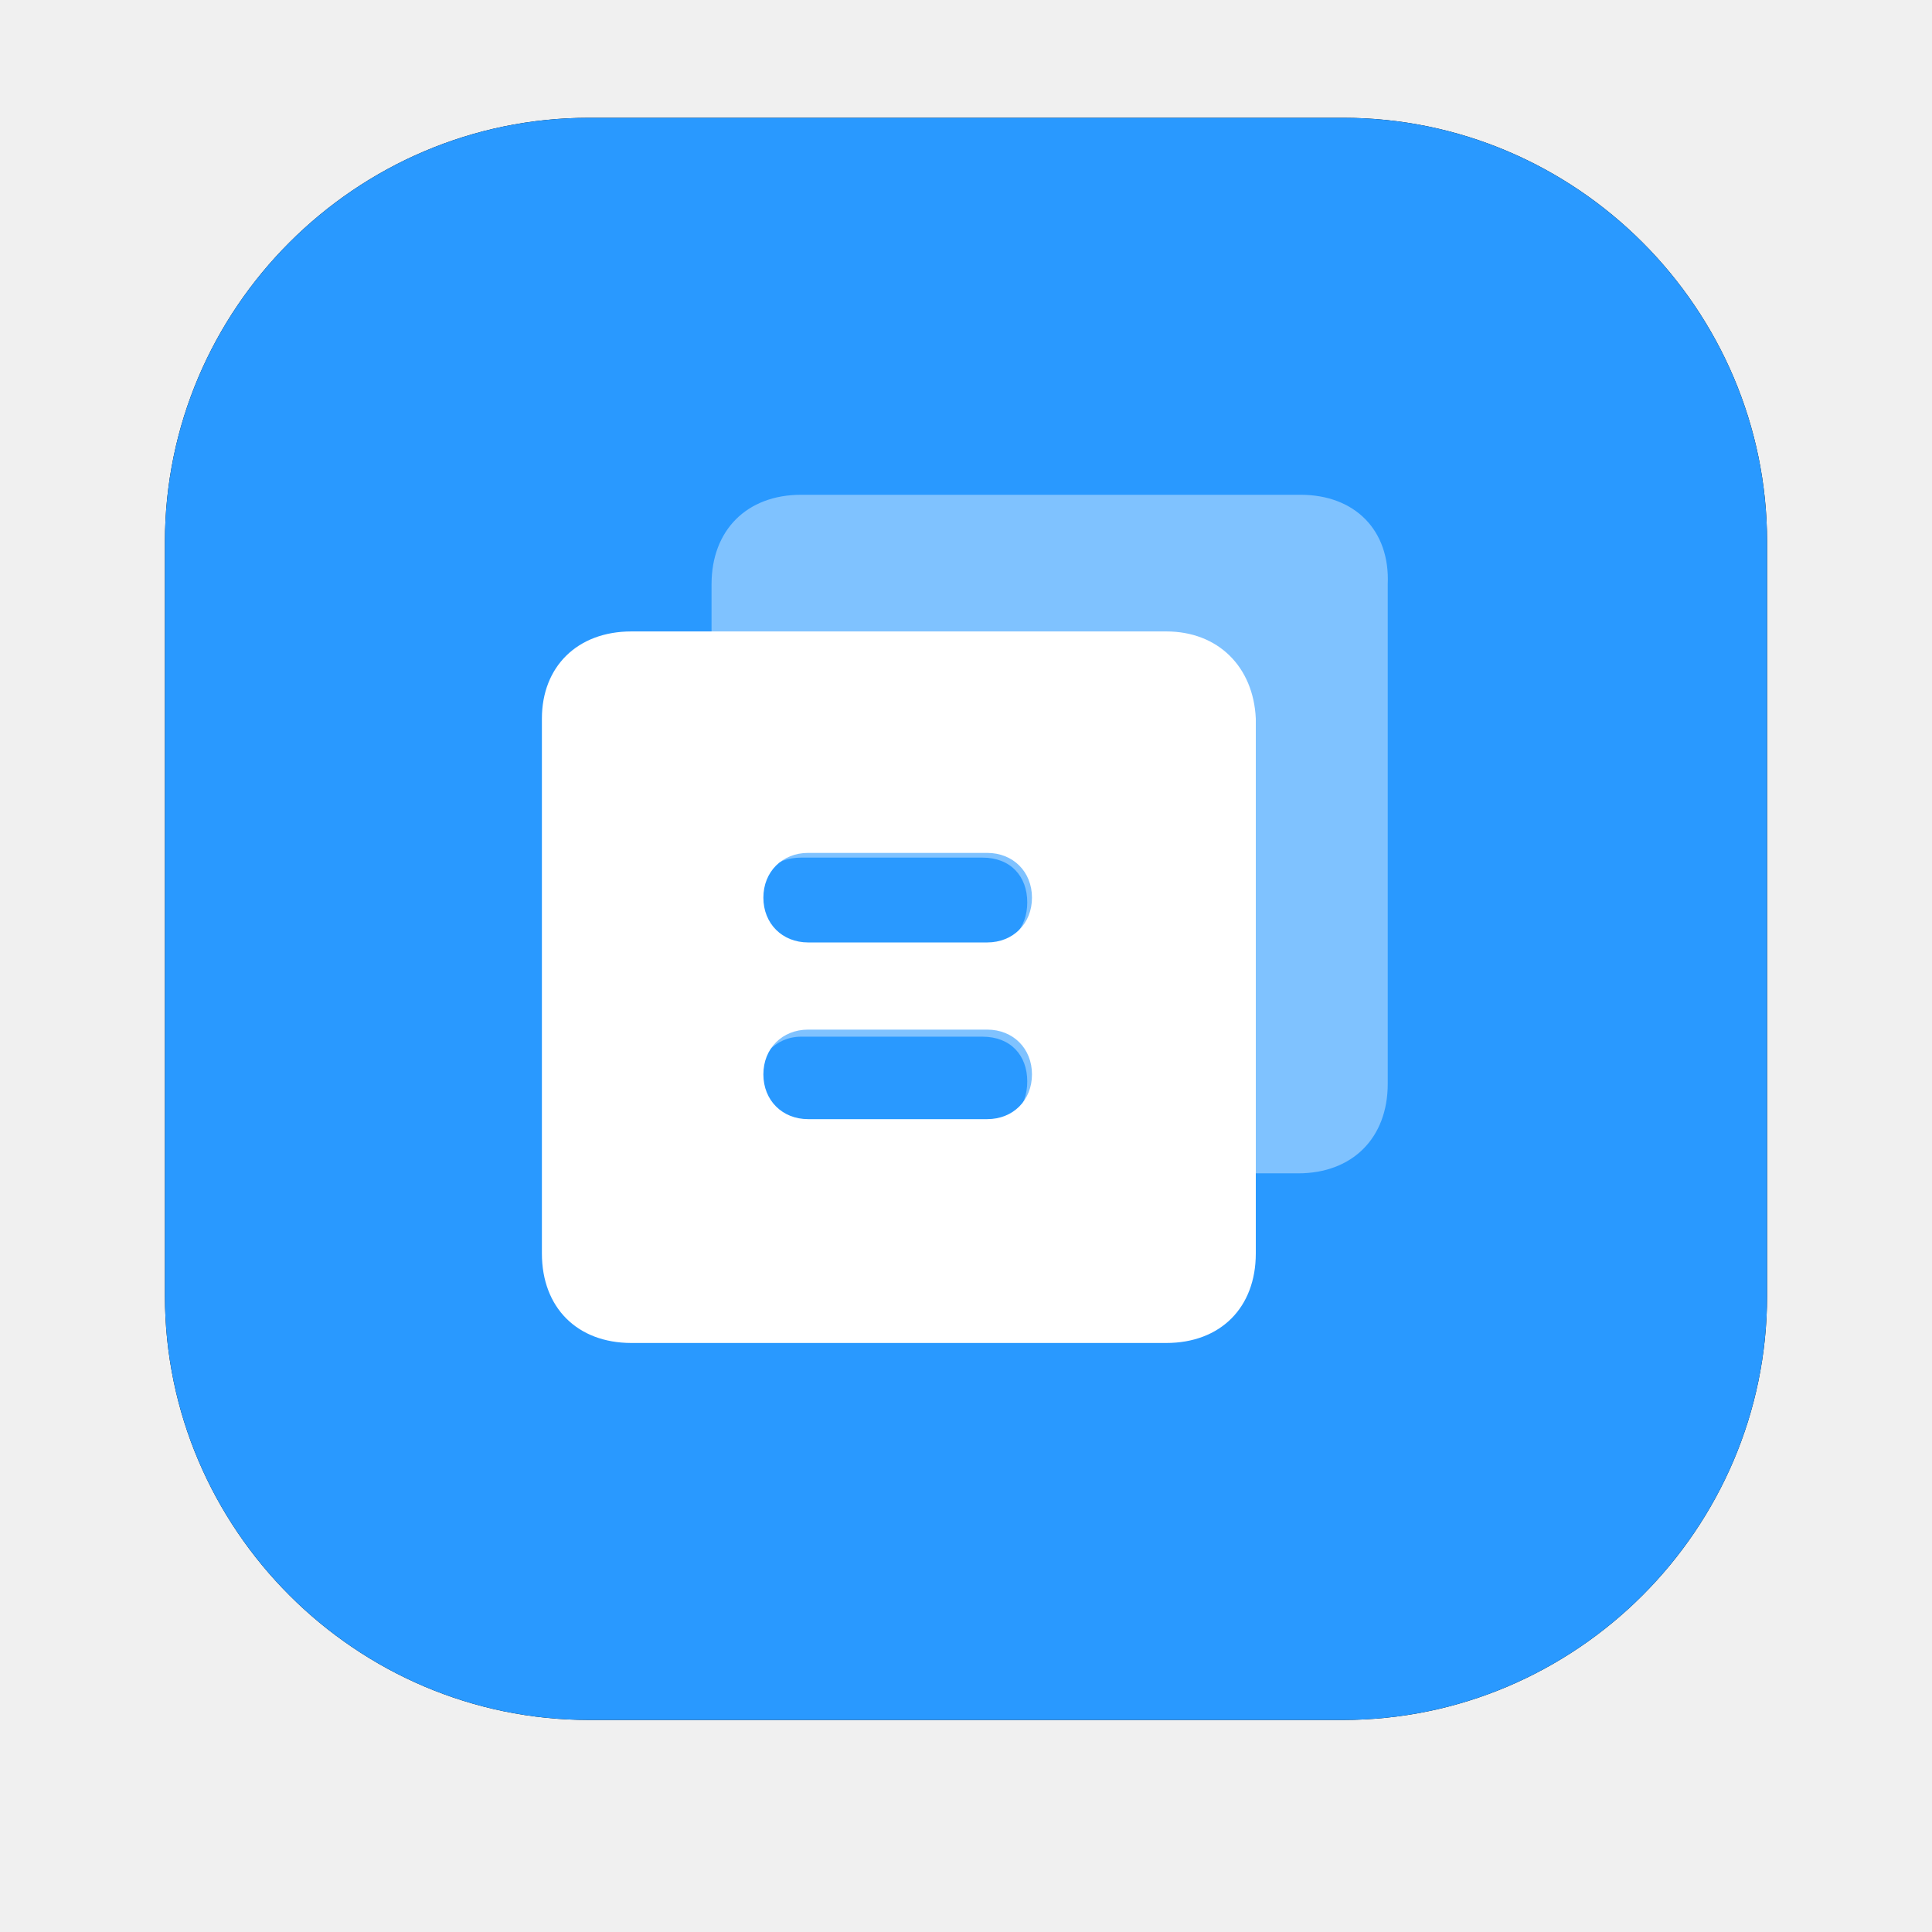
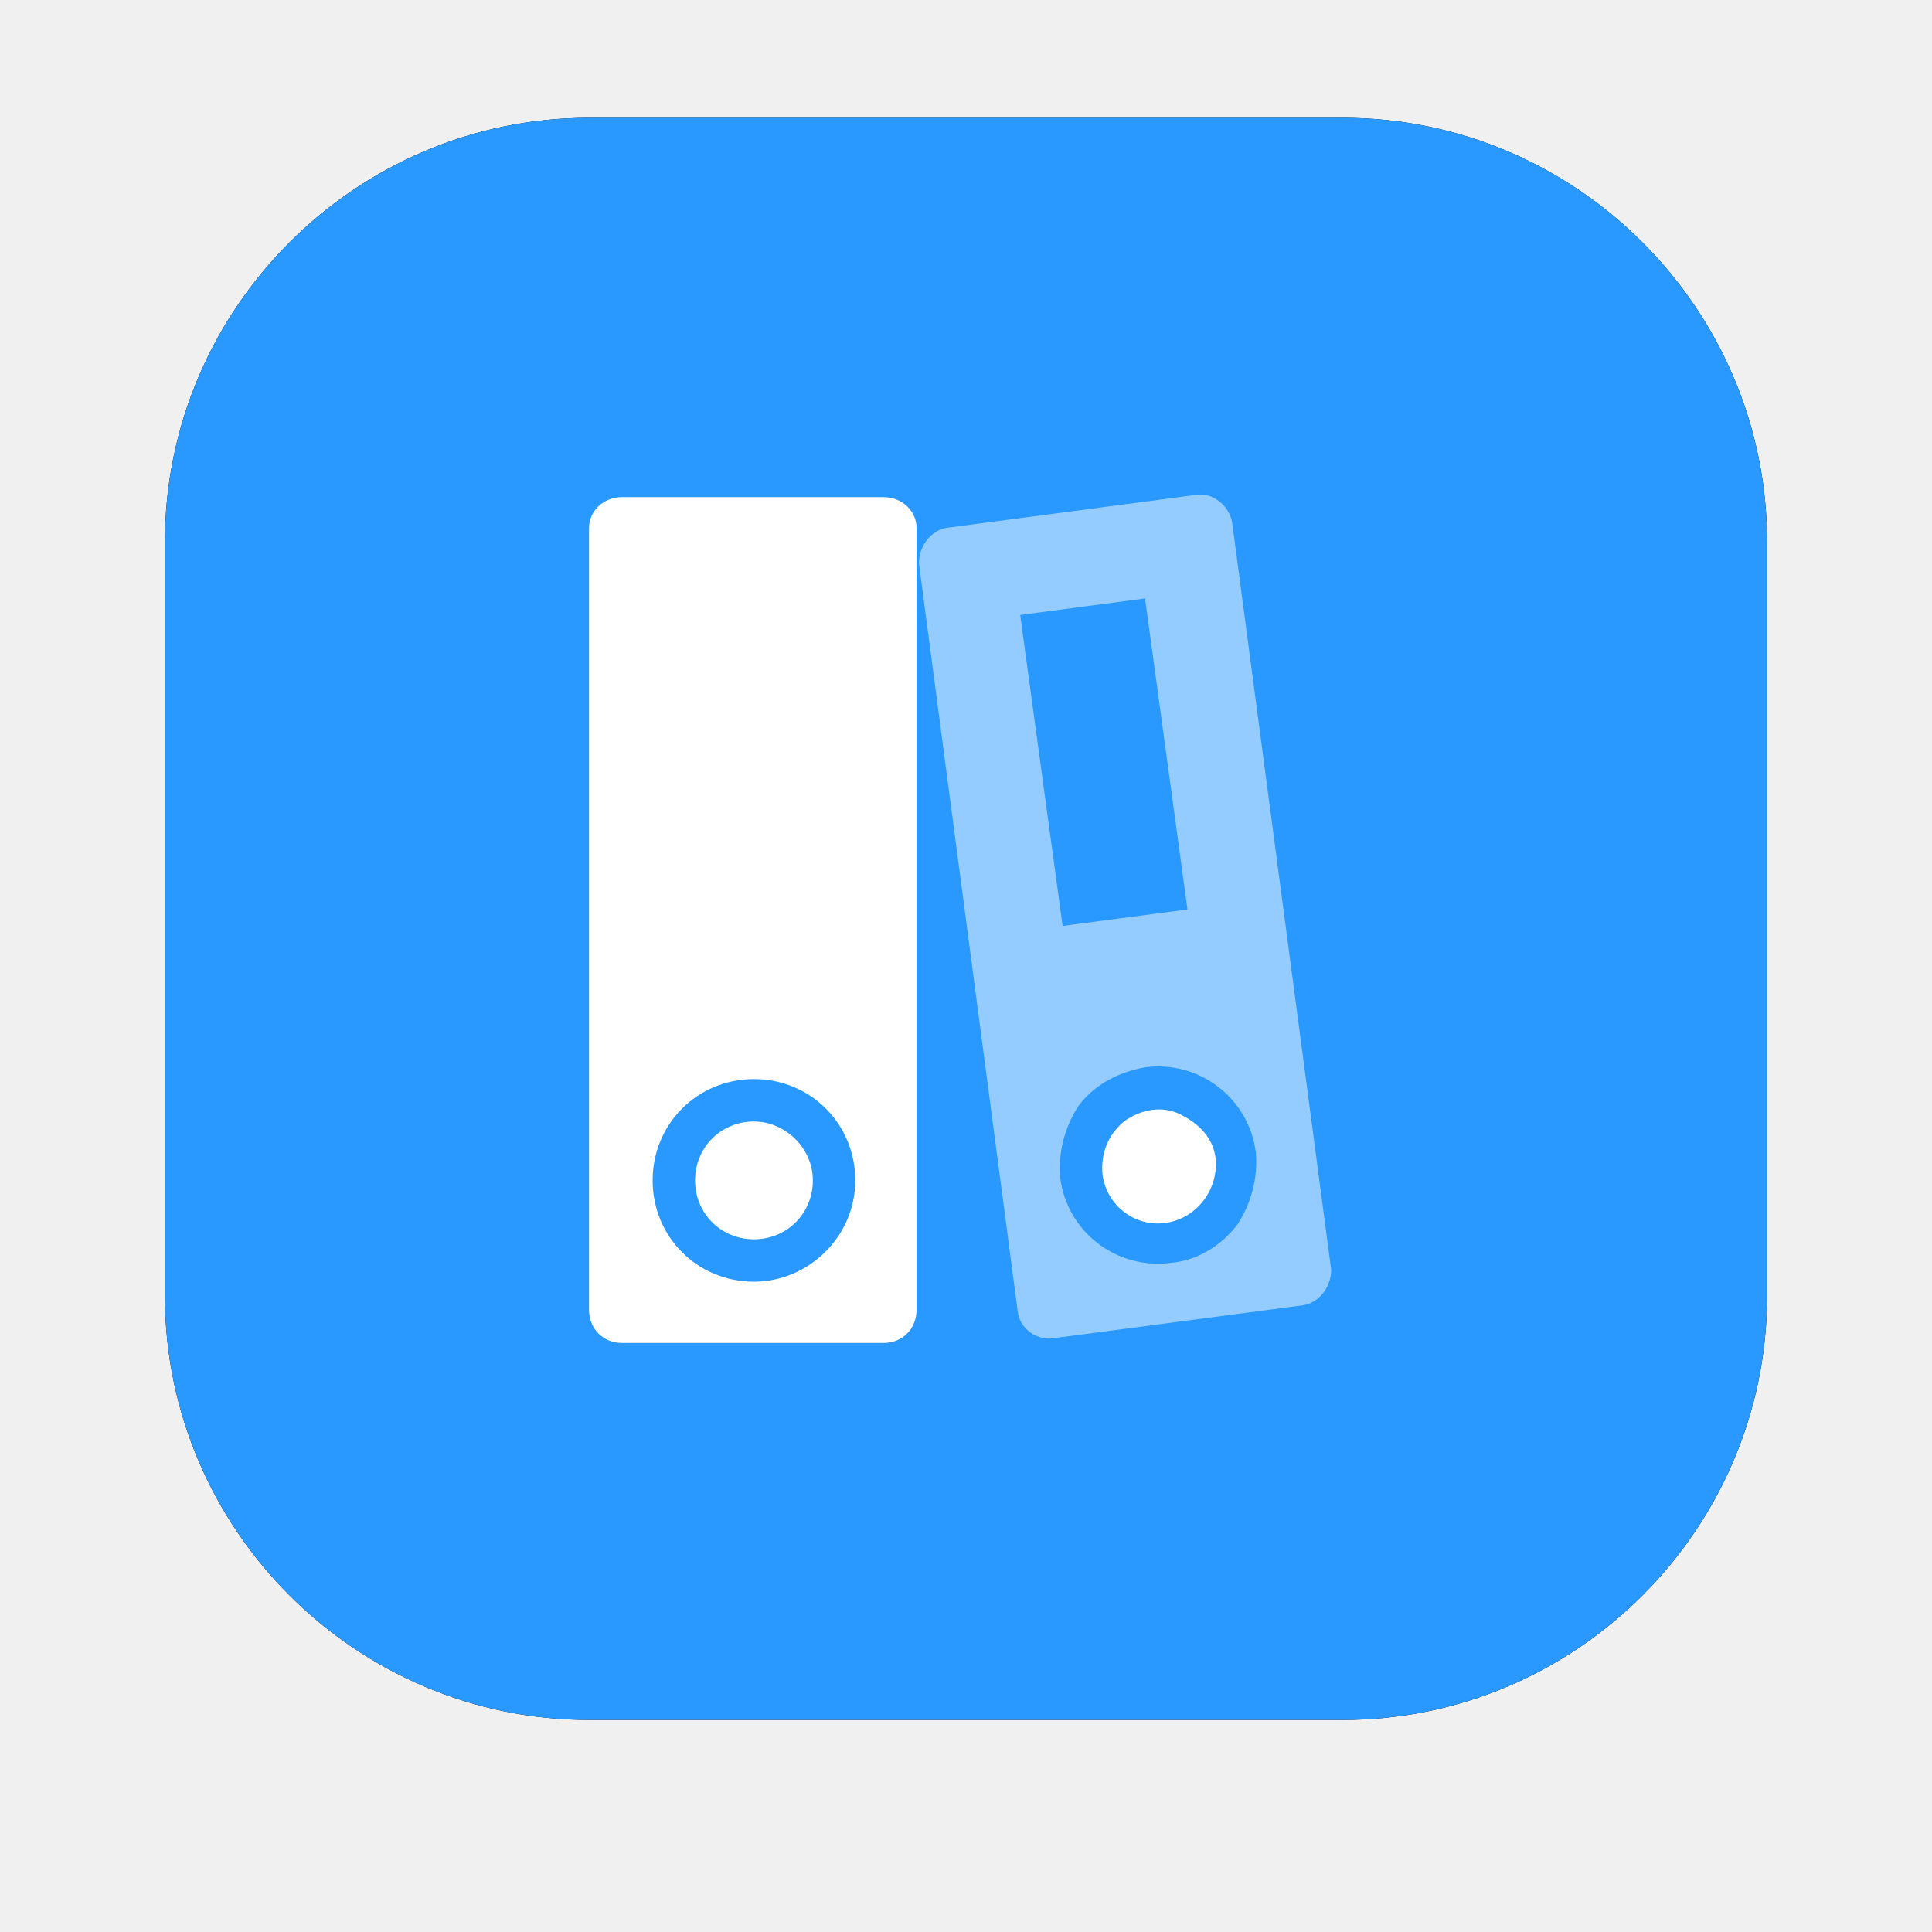
- <svg xmlns="http://www.w3.org/2000/svg" t="1574069071469" class="icon" viewBox="0 0 1024 1024" version="1.1" p-id="2218" width="48" height="48">
-   <path d="M312.195 62.439h399.61c123.629 0 224.78 101.151 224.78 224.78v399.61c0 123.629-101.151 224.78-224.78 224.78H312.195C188.566 911.61 87.415 810.459 87.415 686.829V287.22C87.415 163.59 188.566 62.439 312.195 62.439z" p-id="2219" />
-   <path d="M312.195 62.439h399.61c123.629 0 224.78 101.151 224.78 224.78v399.61c0 123.629-101.151 224.78-224.78 224.78H312.195c-123.629 0-224.78-101.151-224.78-224.78V287.22c0-123.629 101.151-224.78 224.78-224.78z" fill="#2999FF" p-id="2220" />
-   <path d="M689.327 262.244H424.585c-28.722 0-47.454 18.732-47.454 47.454V574.439c0 28.722 18.732 47.454 47.454 47.454h263.493c28.722 0 47.454-18.732 47.454-47.454V309.698c1.249-28.722-17.483-47.454-46.205-47.454zM520.741 598.166H424.585c-14.985 0-23.727-9.99-23.727-23.727s9.99-24.976 23.727-24.976h96.156c14.985 0 23.727 9.99 23.727 23.727s-8.741 24.976-23.727 24.976z m0-96.156H424.585c-14.985 0-23.727-9.99-23.727-23.727 0-14.985 9.99-23.727 23.727-23.727h96.156c14.985 0 23.727 9.99 23.727 23.727 0 13.737-8.741 23.727-23.727 23.727z" fill="#FFFFFF" fill-opacity=".402" p-id="2221" />
-   <path d="M618.146 334.673H334.673c-28.722 0-47.454 18.732-47.454 46.205v283.473c0 28.722 18.732 47.454 47.454 47.454h283.473c28.722 0 47.454-18.732 47.454-47.454V380.878c-1.249-27.473-19.98-46.205-47.454-46.205z m-94.907 258.498h-94.907c-13.737 0-23.727-9.99-23.727-23.727s9.99-23.727 23.727-23.727h94.907c13.737 0 23.727 9.99 23.727 23.727s-9.99 23.727-23.727 23.727z m0-93.659h-94.907c-13.737 0-23.727-9.99-23.727-23.727s9.99-23.727 23.727-23.727h94.907c13.737 0 23.727 9.99 23.727 23.727S536.976 499.512 523.239 499.512z" fill="#FFFFFF" p-id="2222" />
+ <svg xmlns="http://www.w3.org/2000/svg" t="1574069089801" class="icon" viewBox="0 0 1024 1024" version="1.1" p-id="2347" width="48" height="48">
+   <path d="M312.195 62.439h399.61c123.629 0 224.78 101.151 224.78 224.78v399.61c0 123.629-101.151 224.78-224.78 224.78H312.195c-123.629 0-224.78-101.151-224.78-224.78V287.22c0-123.629 101.151-224.78 224.78-224.78z" p-id="2348" />
+   <path d="M312.195 62.439h399.61c123.629 0 224.78 101.151 224.78 224.78v399.61c0 123.629-101.151 224.78-224.78 224.78H312.195c-123.629 0-224.78-101.151-224.78-224.78V287.22c0-123.629 101.151-224.78 224.78-224.78z" fill="#2999FF" p-id="2349" />
+   <path d="M430.829 625.639c0 17.483-13.737 31.22-31.22 31.22s-31.22-13.737-31.22-31.22 13.737-31.22 31.22-31.22c16.234 0 31.22 13.737 31.22 31.22" fill="#FFFFFF" p-id="2350" />
+   <path d="M399.61 679.337c-29.971 0-53.698-23.727-53.698-53.698s23.727-53.698 53.698-53.698 53.698 23.727 53.698 53.698-24.976 53.698-53.698 53.698zM364.644 487.024h68.683V314.693h-68.683V487.024z m103.649-223.532H329.678c-9.99 0-17.483 7.493-17.483 16.234v414.595c0 9.99 7.493 17.483 17.483 17.483h138.615c9.99 0 17.483-7.493 17.483-17.483V279.727c0-8.741-7.493-16.234-17.483-16.234z m176.078 350.907c1.249 16.234-9.99 31.22-26.224 33.717-16.234 2.498-31.22-8.741-33.717-24.976-1.249-11.239 2.498-21.229 11.239-28.722 8.741-6.244 19.98-8.741 29.971-3.746s17.483 12.488 18.732 23.727z" fill="#FFFFFF" p-id="2351" />
+   <path d="M620.644 669.346c-28.722 3.746-54.946-16.234-58.693-44.956-1.249-13.737 2.498-27.473 9.99-38.712 8.741-11.239 21.229-17.483 34.966-19.98 28.722-3.746 54.946 16.234 58.693 44.956 1.249 13.737-2.498 27.473-9.99 38.712-8.741 11.239-21.229 18.732-34.966 19.98z m-79.922-343.415l66.185-8.741 22.478 164.839-66.185 8.741-22.478-164.839z m93.659-63.688l-132.371 17.483c-8.741 1.249-14.985 9.99-14.985 18.732l52.449 397.112c1.249 8.741 9.99 14.985 18.732 13.737l132.371-17.483c8.741-1.249 14.985-9.99 14.985-18.732l-52.449-395.863c-1.249-8.741-9.99-16.234-18.732-14.985z" fill="#FFFFFF" fill-opacity=".5" p-id="2352" />
</svg>
